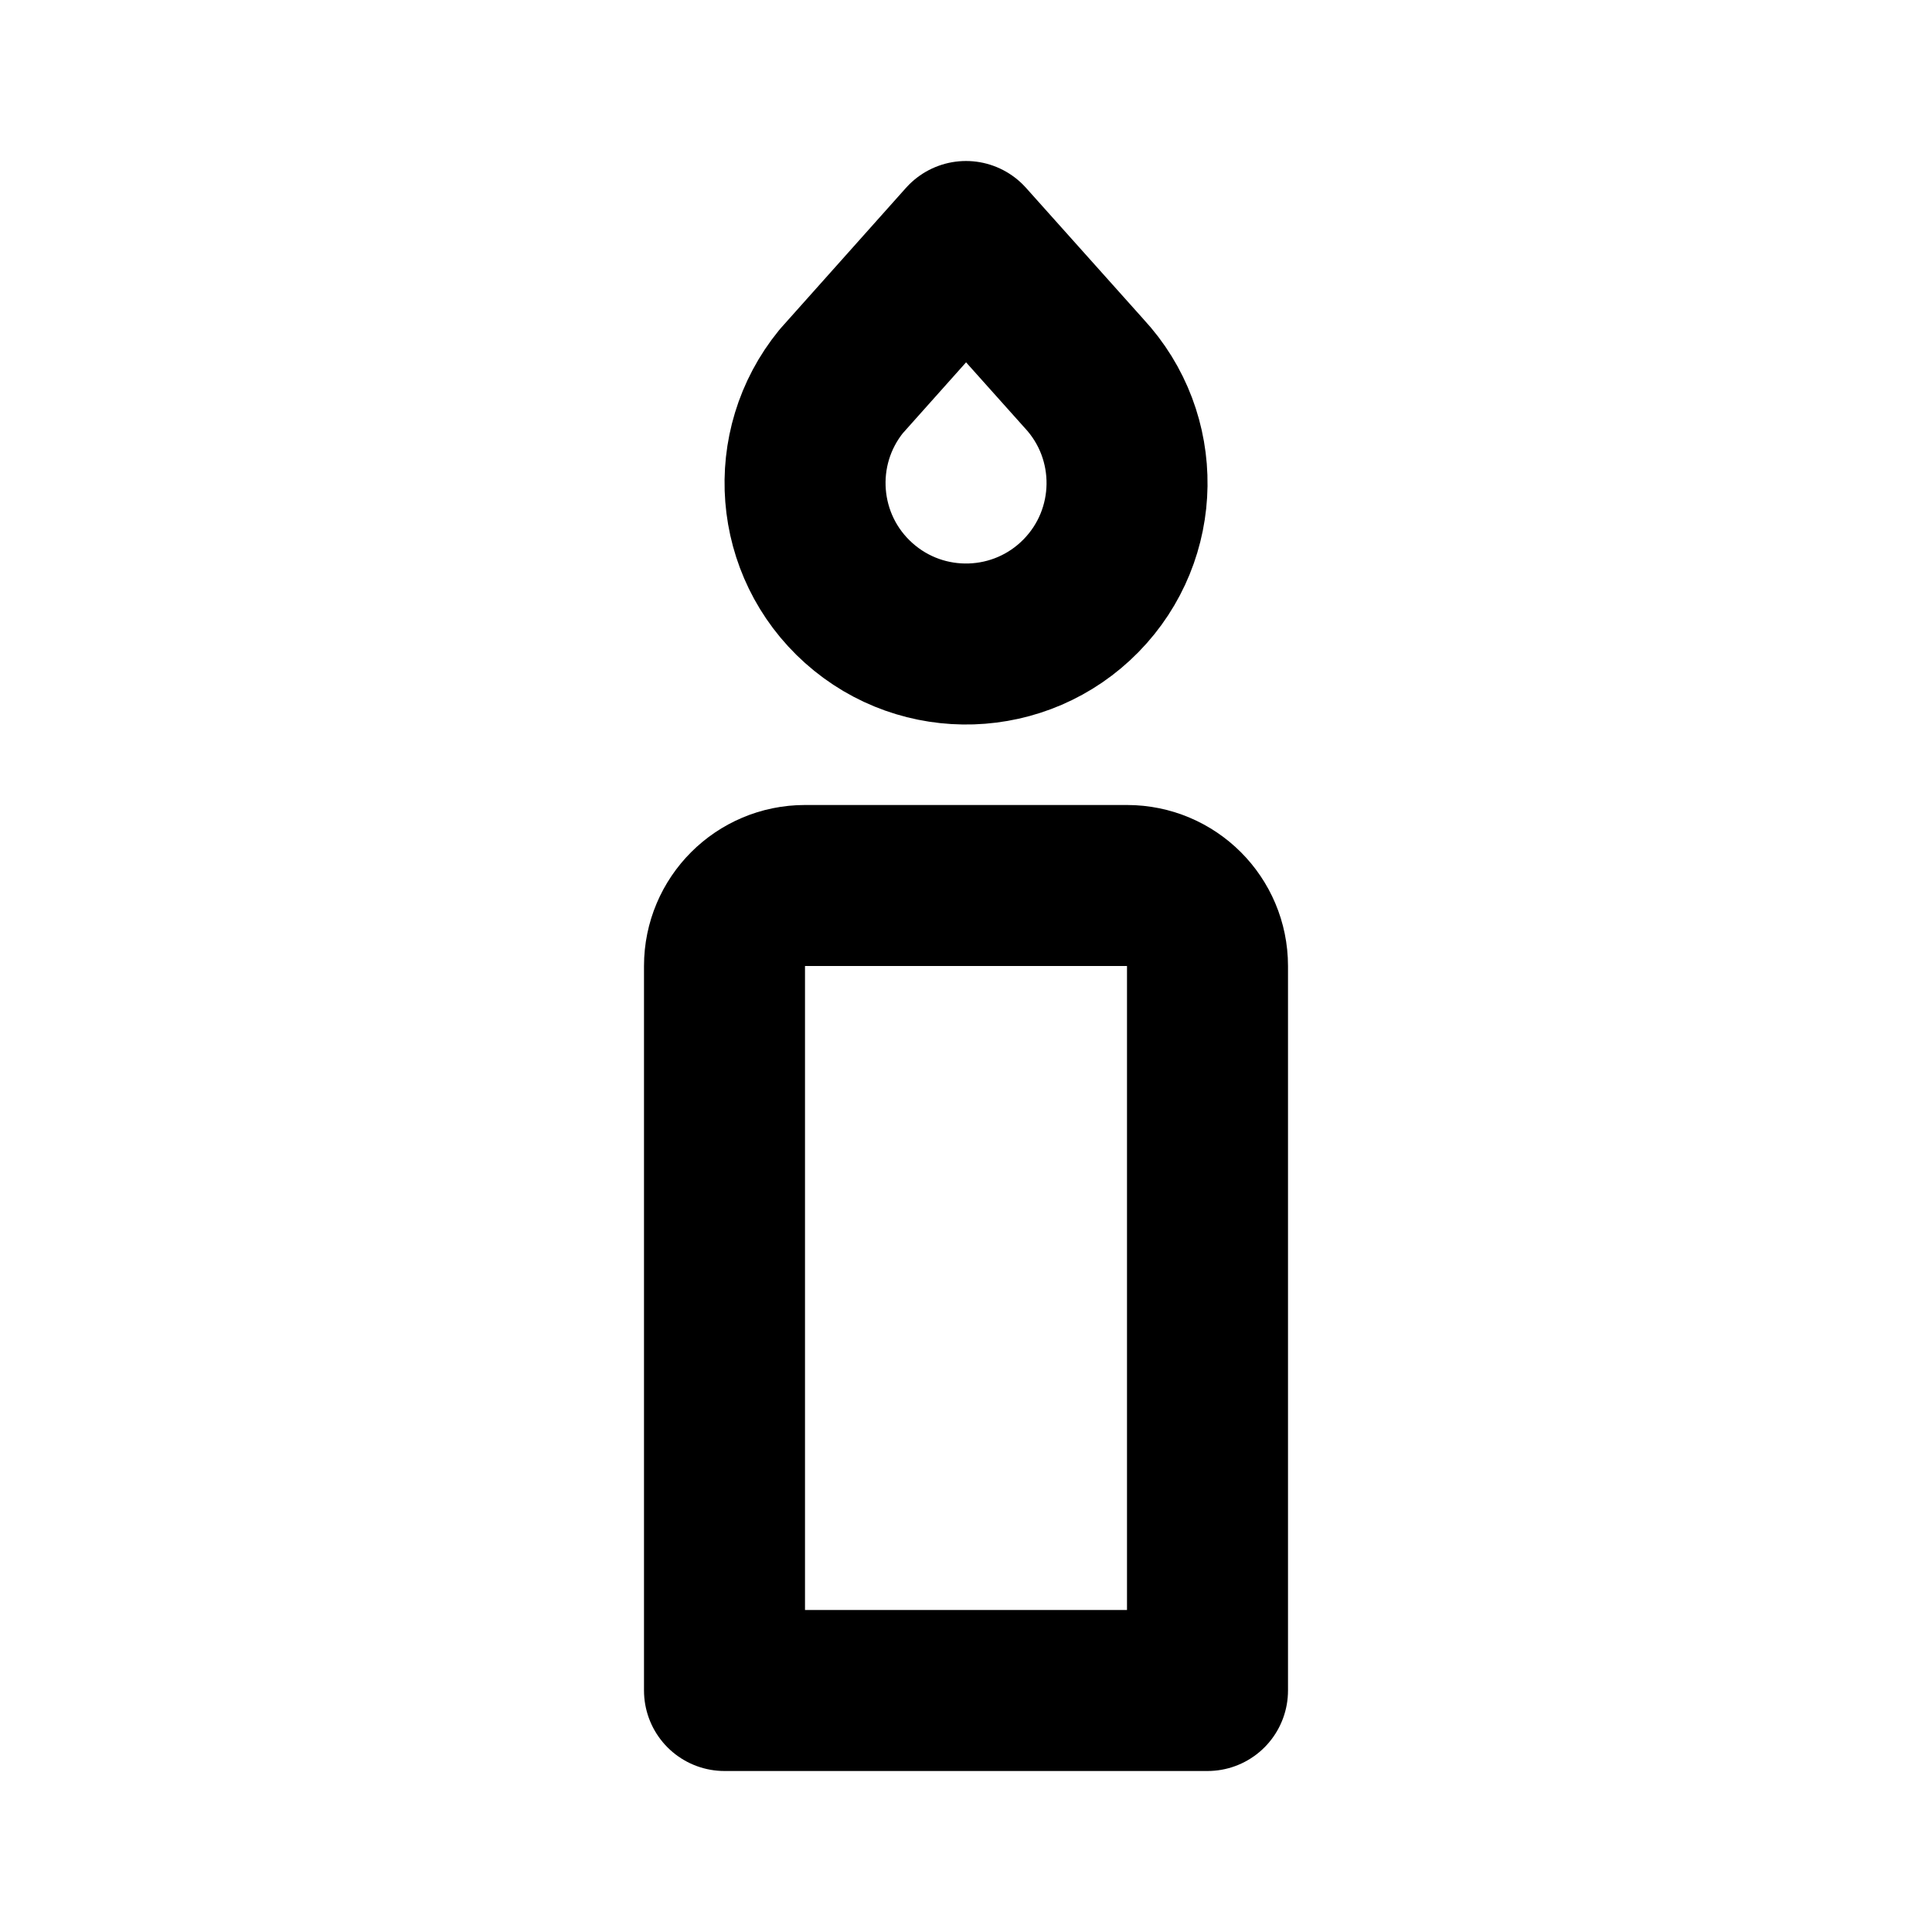
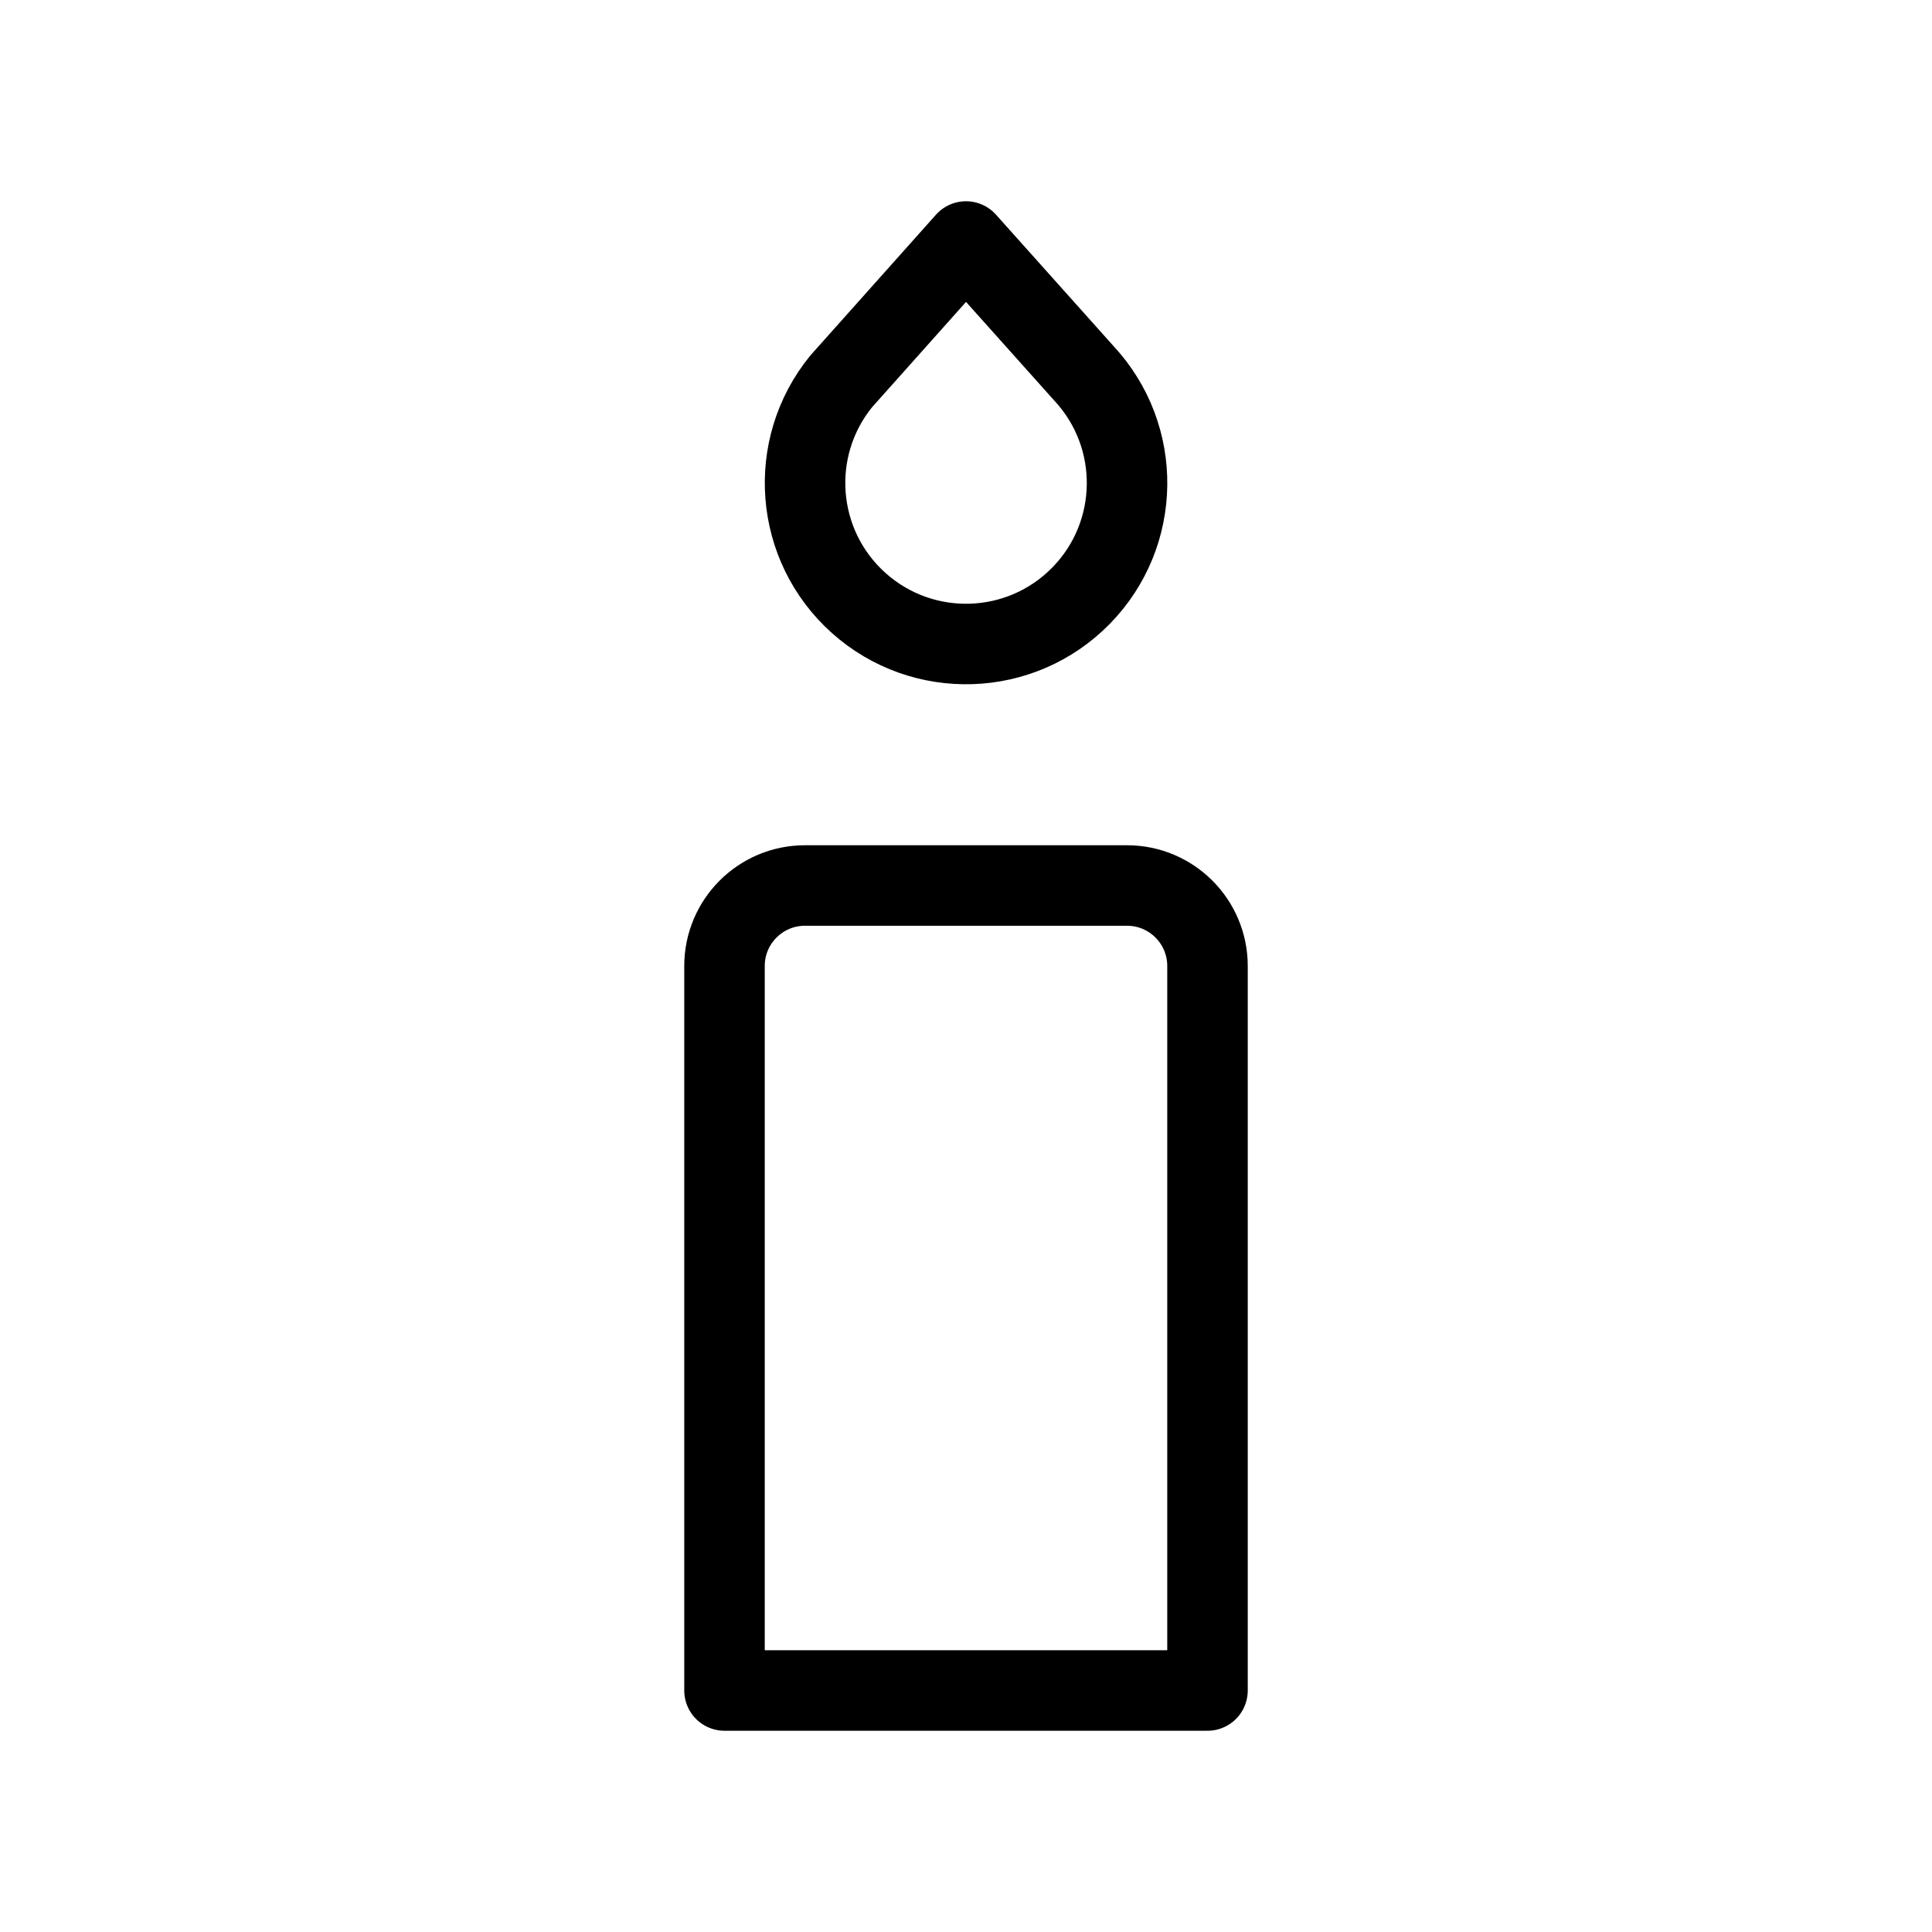
- <svg xmlns="http://www.w3.org/2000/svg" class="icon icon-tabler icon-tabler-candle" width="24" height="24" viewBox="0 0 24 24" stroke-width="2" stroke="currentColor" fill="none" stroke-linecap="round" stroke-linejoin="round">
+ <svg xmlns="http://www.w3.org/2000/svg" class="icon icon-tabler icon-tabler-candle" width="24" height="24" viewBox="0 0 24 24" stroke-width="1" stroke="currentColor" fill="none" stroke-linecap="round" stroke-linejoin="round">
  <path stroke="none" d="M0 0h24v24H0z" fill="none" />
  <path d="M9 21h6v-9a1 1 0 0 0 -1 -1h-4a1 1 0 0 0 -1 1v9z" />
  <path d="M12 3l1.465 1.638a2 2 0 1 1 -3.015 .099l1.55 -1.737z" />
</svg>
